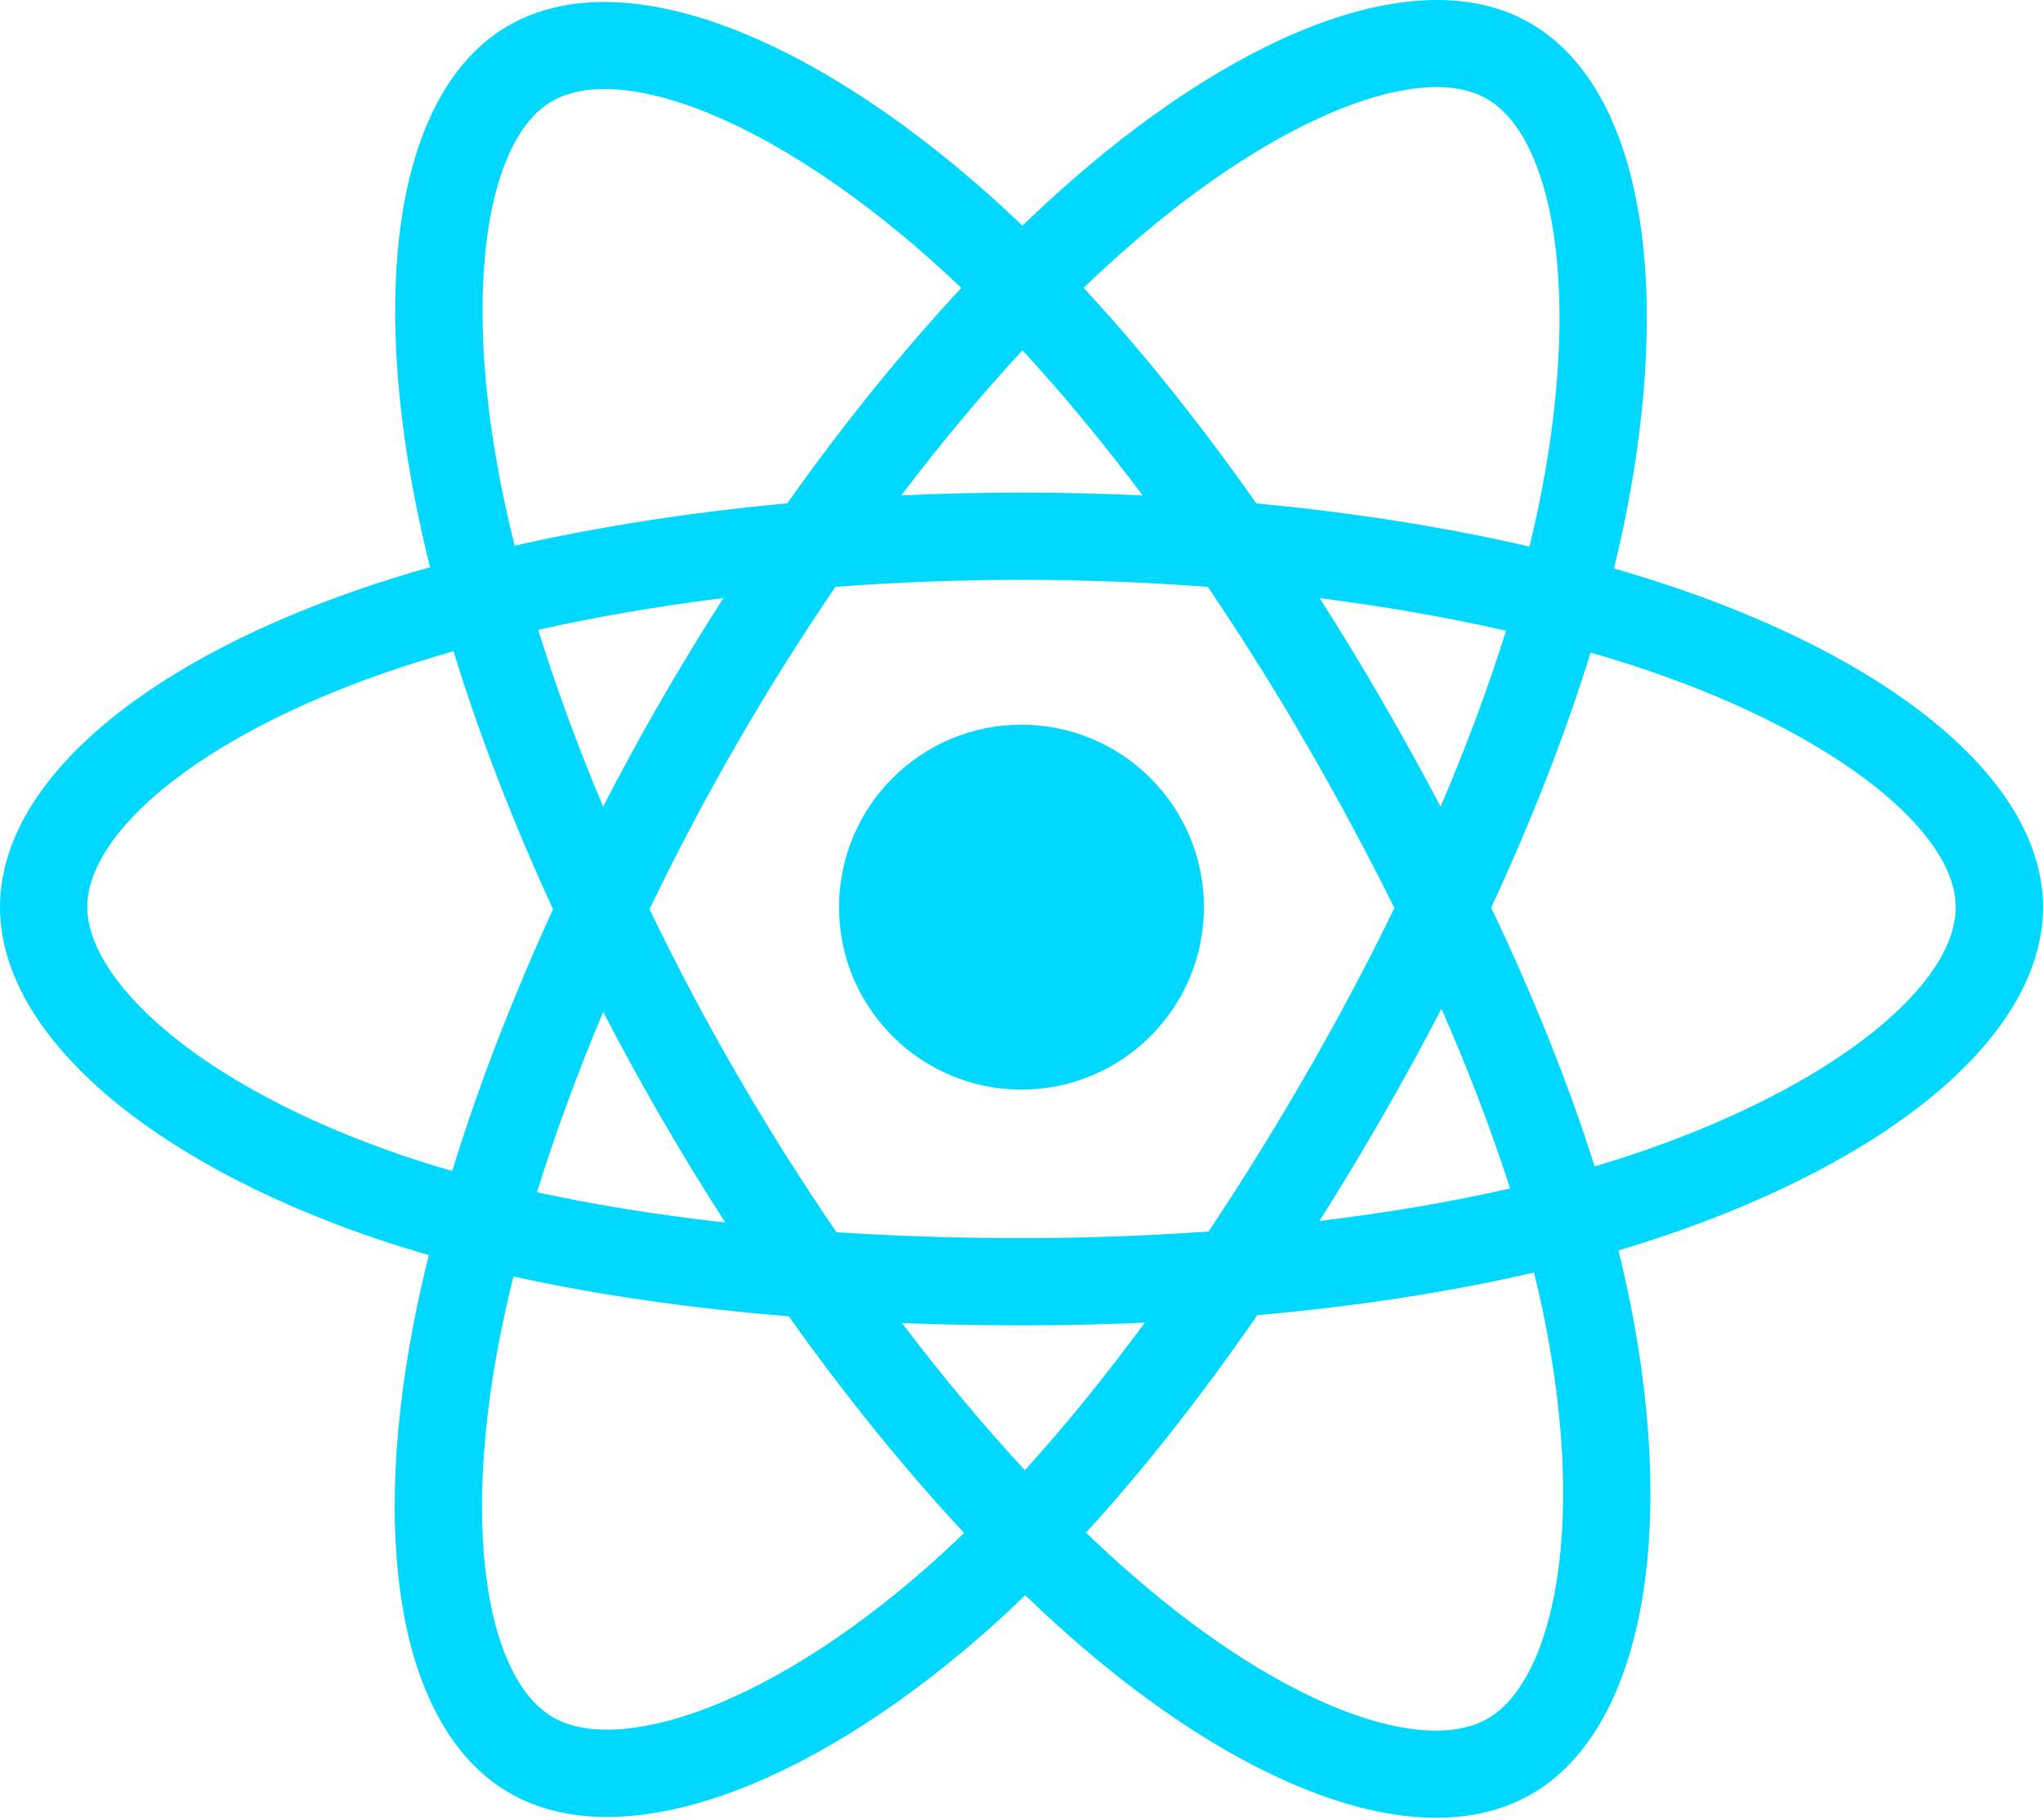
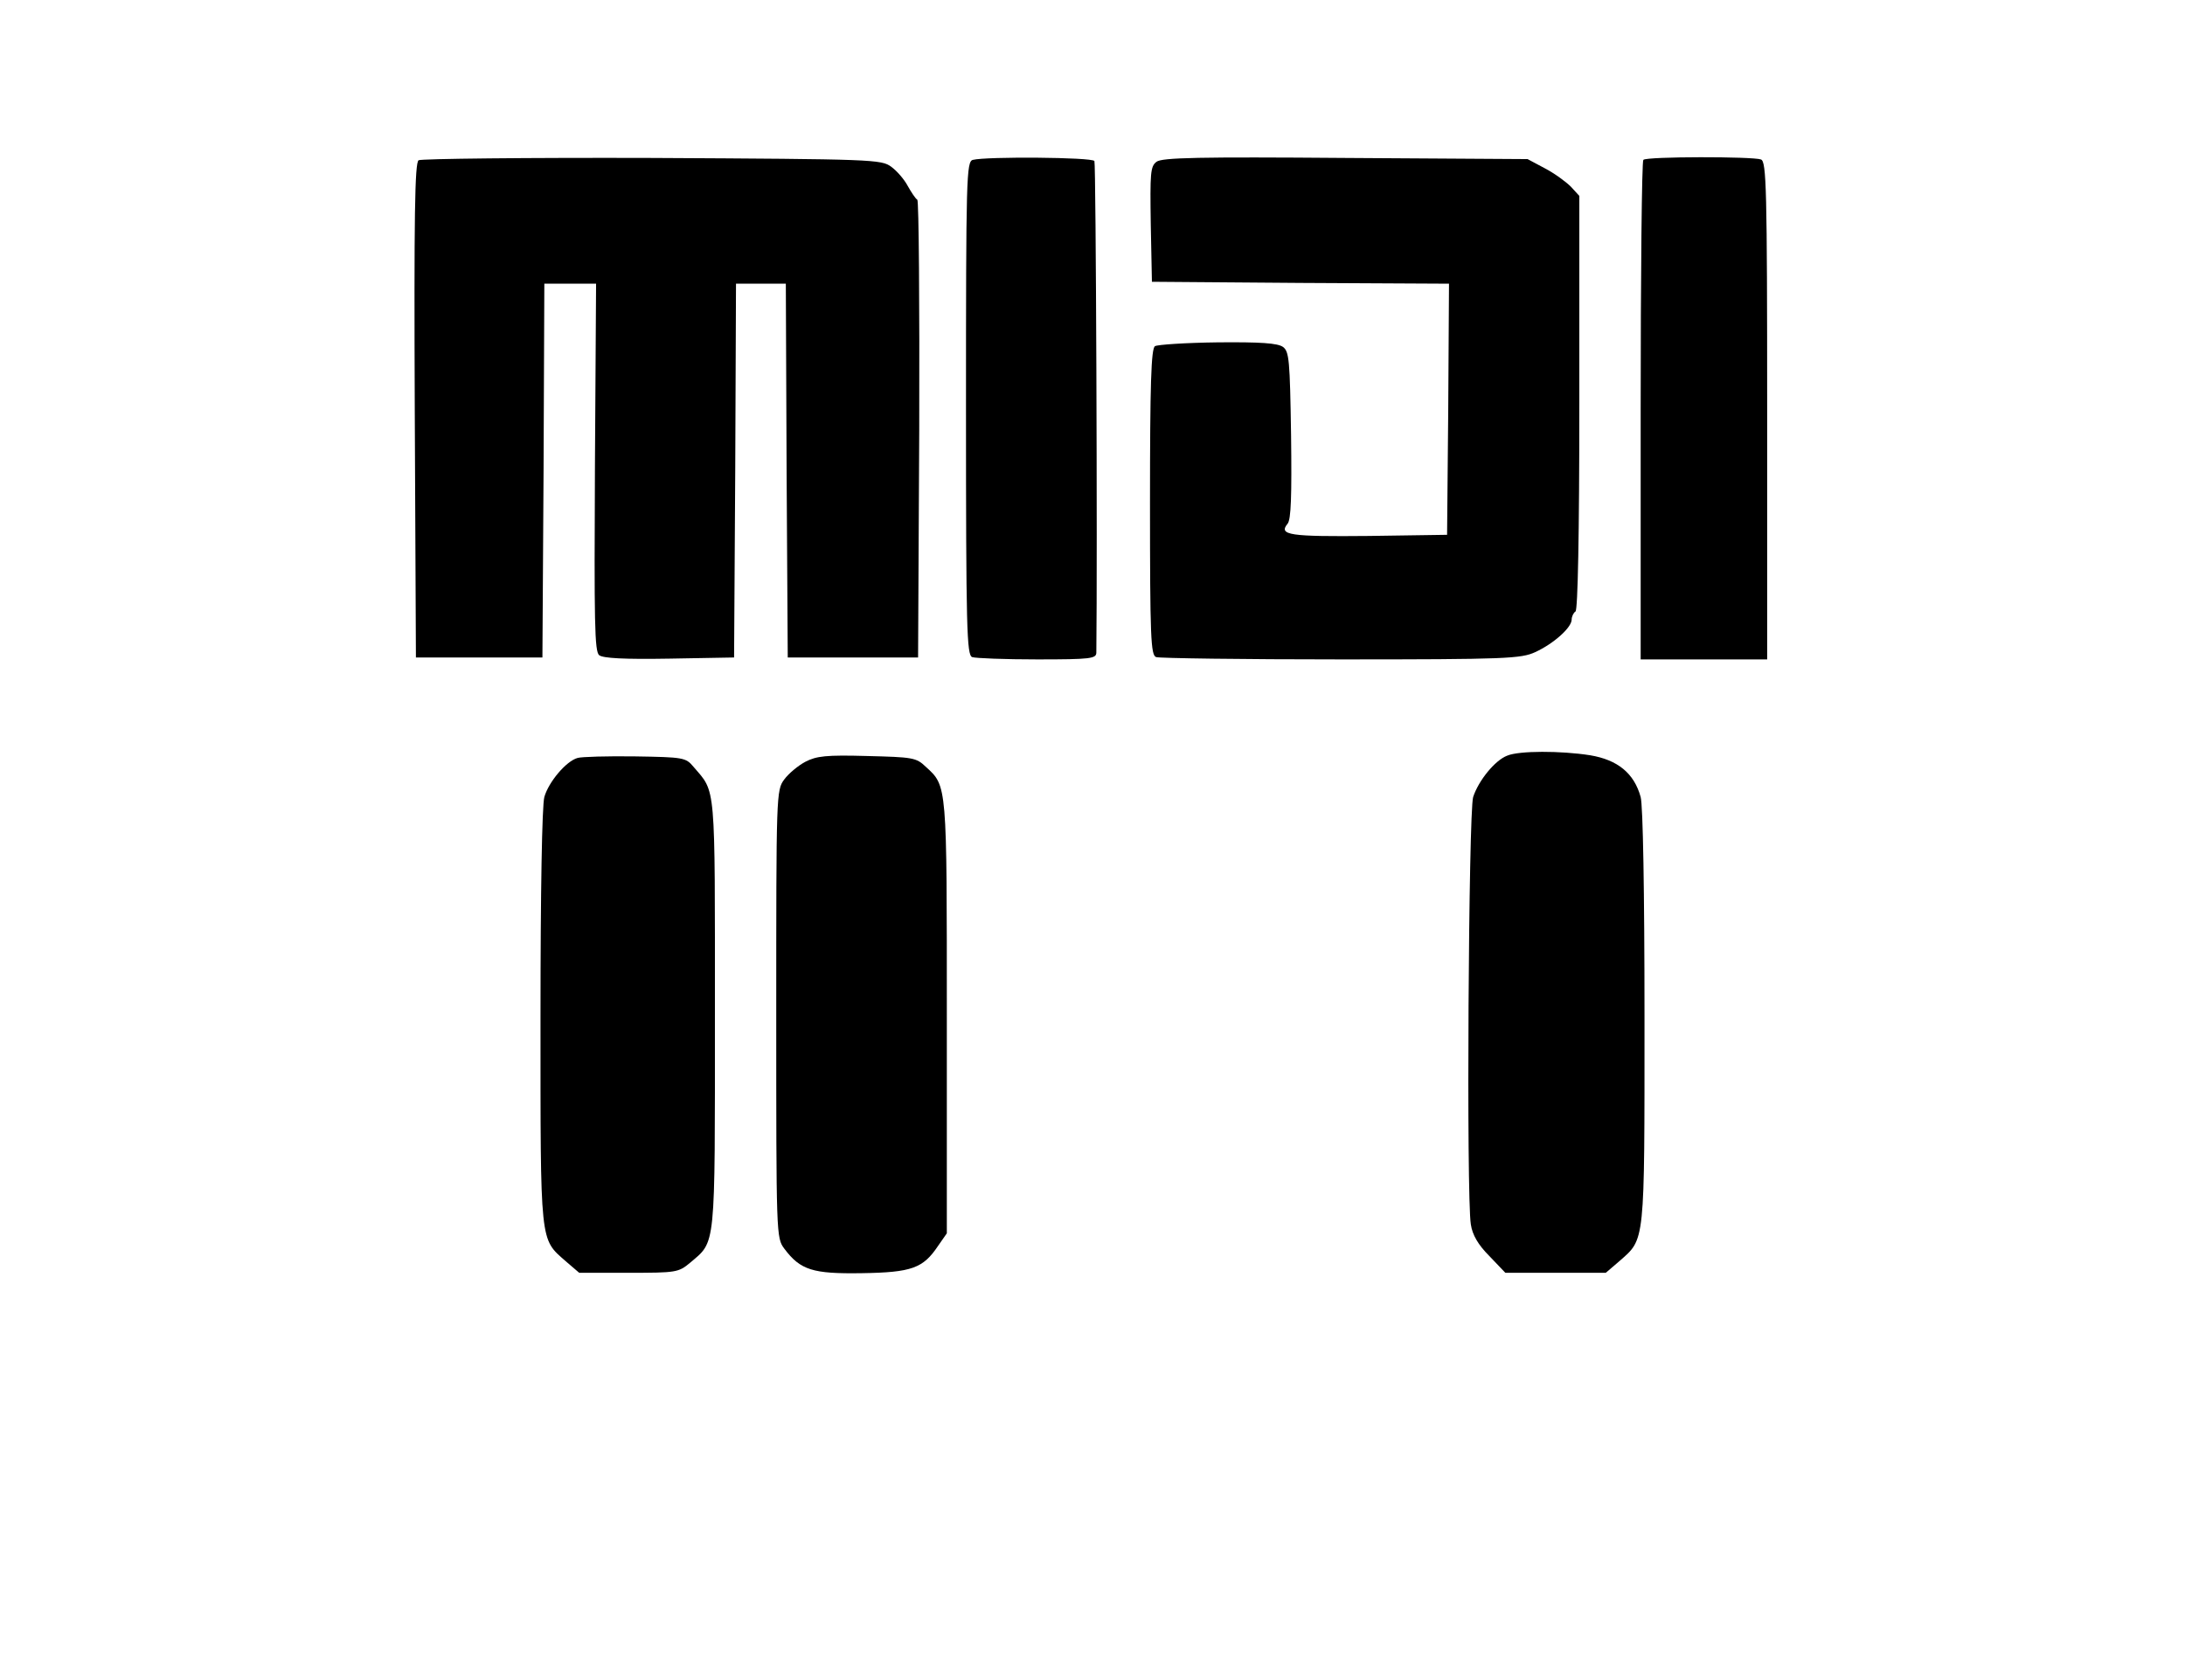
- <svg xmlns="http://www.w3.org/2000/svg" aria-hidden="true" role="img" class="iconify iconify--logos" width="35.93" height="32" preserveAspectRatio="xMidYMid meet" viewBox="0 0 256 228">
-   <path fill="#00D8FF" d="M210.483 73.824a171.49 171.49 0 0 0-8.24-2.597c.465-1.9.893-3.777 1.273-5.621c6.238-30.281 2.16-54.676-11.769-62.708c-13.355-7.7-35.196.329-57.254 19.526a171.23 171.23 0 0 0-6.375 5.848a155.866 155.866 0 0 0-4.241-3.917C100.759 3.829 77.587-4.822 63.673 3.233C50.33 10.957 46.379 33.89 51.995 62.588a170.974 170.974 0 0 0 1.892 8.48c-3.28.932-6.445 1.924-9.474 2.98C17.309 83.498 0 98.307 0 113.668c0 15.865 18.582 31.778 46.812 41.427a145.52 145.52 0 0 0 6.921 2.165a167.467 167.467 0 0 0-2.01 9.138c-5.354 28.2-1.173 50.591 12.134 58.266c13.744 7.926 36.812-.22 59.273-19.855a145.567 145.567 0 0 0 5.342-4.923a168.064 168.064 0 0 0 6.92 6.314c21.758 18.722 43.246 26.282 56.54 18.586c13.731-7.949 18.194-32.003 12.4-61.268a145.016 145.016 0 0 0-1.535-6.842c1.62-.48 3.21-.974 4.76-1.488c29.348-9.723 48.443-25.443 48.443-41.52c0-15.417-17.868-30.326-45.517-39.844Zm-6.365 70.984c-1.4.463-2.836.91-4.3 1.345c-3.24-10.257-7.612-21.163-12.963-32.432c5.106-11 9.31-21.767 12.459-31.957c2.619.758 5.16 1.557 7.61 2.4c23.69 8.156 38.14 20.213 38.14 29.504c0 9.896-15.606 22.743-40.946 31.14Zm-10.514 20.834c2.562 12.94 2.927 24.64 1.23 33.787c-1.524 8.219-4.59 13.698-8.382 15.893c-8.067 4.67-25.32-1.4-43.927-17.412a156.726 156.726 0 0 1-6.437-5.87c7.214-7.889 14.423-17.06 21.459-27.246c12.376-1.098 24.068-2.894 34.671-5.345a134.17 134.17 0 0 1 1.386 6.193ZM87.276 214.515c-7.882 2.783-14.16 2.863-17.955.675c-8.075-4.657-11.432-22.636-6.853-46.752a156.923 156.923 0 0 1 1.869-8.499c10.486 2.32 22.093 3.988 34.498 4.994c7.084 9.967 14.501 19.128 21.976 27.15a134.668 134.668 0 0 1-4.877 4.492c-9.933 8.682-19.886 14.842-28.658 17.94ZM50.35 144.747c-12.483-4.267-22.792-9.812-29.858-15.863c-6.35-5.437-9.555-10.836-9.555-15.216c0-9.322 13.897-21.212 37.076-29.293c2.813-.98 5.757-1.905 8.812-2.773c3.204 10.42 7.406 21.315 12.477 32.332c-5.137 11.18-9.399 22.249-12.634 32.792a134.718 134.718 0 0 1-6.318-1.979Zm12.378-84.26c-4.811-24.587-1.616-43.134 6.425-47.789c8.564-4.958 27.502 2.111 47.463 19.835a144.318 144.318 0 0 1 3.841 3.545c-7.438 7.987-14.787 17.08-21.808 26.988c-12.04 1.116-23.565 2.908-34.161 5.309a160.342 160.342 0 0 1-1.76-7.887Zm110.427 27.268a347.8 347.8 0 0 0-7.785-12.803c8.168 1.033 15.994 2.404 23.343 4.08c-2.206 7.072-4.956 14.465-8.193 22.045a381.151 381.151 0 0 0-7.365-13.322Zm-45.032-43.861c5.044 5.465 10.096 11.566 15.065 18.186a322.04 322.04 0 0 0-30.257-.006c4.974-6.559 10.069-12.652 15.192-18.18ZM82.802 87.83a323.167 323.167 0 0 0-7.227 13.238c-3.184-7.553-5.909-14.98-8.134-22.152c7.304-1.634 15.093-2.97 23.209-3.984a321.524 321.524 0 0 0-7.848 12.897Zm8.081 65.352c-8.385-.936-16.291-2.203-23.593-3.793c2.26-7.3 5.045-14.885 8.298-22.6a321.187 321.187 0 0 0 7.257 13.246c2.594 4.48 5.28 8.868 8.038 13.147Zm37.542 31.03c-5.184-5.592-10.354-11.779-15.403-18.433c4.902.192 9.899.29 14.978.29c5.218 0 10.376-.117 15.453-.343c-4.985 6.774-10.018 12.97-15.028 18.486Zm52.198-57.817c3.422 7.8 6.306 15.345 8.596 22.52c-7.422 1.694-15.436 3.058-23.88 4.071a382.417 382.417 0 0 0 7.859-13.026a347.403 347.403 0 0 0 7.425-13.565Zm-16.898 8.101a358.557 358.557 0 0 1-12.281 19.815a329.4 329.4 0 0 1-23.444.823c-7.967 0-15.716-.248-23.178-.732a310.202 310.202 0 0 1-12.513-19.846h.001a307.41 307.41 0 0 1-10.923-20.627a310.278 310.278 0 0 1 10.89-20.637l-.001.001a307.318 307.318 0 0 1 12.413-19.761c7.613-.576 15.42-.876 23.31-.876H128c7.926 0 15.743.303 23.354.883a329.357 329.357 0 0 1 12.335 19.695a358.489 358.489 0 0 1 11.036 20.54a329.472 329.472 0 0 1-11 20.722Zm22.56-122.124c8.572 4.944 11.906 24.881 6.52 51.026c-.344 1.668-.73 3.367-1.15 5.09c-10.622-2.452-22.155-4.275-34.23-5.408c-7.034-10.017-14.323-19.124-21.64-27.008a160.789 160.789 0 0 1 5.888-5.4c18.9-16.447 36.564-22.941 44.612-18.3ZM128 90.808c12.625 0 22.86 10.235 22.86 22.86s-10.235 22.86-22.86 22.86s-22.86-10.235-22.86-22.86s10.235-22.86 22.86-22.86Z" />
+ <svg xmlns="http://www.w3.org/2000/svg" version="1.0" width="570pt" height="438pt" viewBox="0 0 570 438" preserveAspectRatio="xMidYMid meet">
+   <g transform="translate(0,438) scale(0.1,-0.1)" fill="#000000" stroke="none">
+     <path d="M1092 3962 c-10 -7 -12 -144 -10 -653 l3 -644 165 0 165 0 3 488 2 487 68 0 67 0 -3 -478 c-2 -404 -1 -481 11 -491 10 -8 65 -11 183 -9 l169 3 3 488 2 487 65 0 65 0 2 -487 3 -488 170 0 170 0 3 594 c1 327 -1 597 -5 600 -5 3 -16 20 -25 36 -9 17 -28 39 -43 50 -26 19 -44 20 -623 23 -328 1 -603 -2 -610 -6z" />
+     <path d="M2538 3963 c-17 -4 -18 -44 -18 -648 0 -577 2 -643 16 -649 9 -3 85 -6 170 -6 140 0 154 2 154 18 3 257 -1 1275 -5 1282 -6 10 -282 12 -317 3z" />
+     <path d="M3017 3958 c-16 -12 -17 -29 -15 -163 l3 -150 388 -3 387 -2 -2 -328 -3 -327 -204 -3 c-206 -2 -237 2 -212 32 9 11 11 72 9 231 -3 196 -5 218 -21 230 -14 10 -58 13 -170 12 -84 -1 -158 -6 -164 -10 -10 -6 -13 -99 -13 -407 0 -354 2 -399 16 -404 9 -3 226 -6 482 -6 432 0 470 2 507 19 48 22 95 64 95 85 0 8 5 18 10 21 6 4 10 197 10 545 l0 539 -22 24 c-13 13 -43 35 -68 48 l-45 24 -475 3 c-381 3 -479 1 -493 -10z" />
+     <path d="M4287 3963 c-4 -3 -7 -298 -7 -655 l0 -648 165 0 165 0 0 649 c0 582 -2 649 -16 655 -21 8 -299 8 -307 -1z" />
+     <path d="M3932 2409 c-32 -12 -75 -65 -89 -108 -12 -39 -18 -1042 -6 -1115 4 -27 19 -53 48 -82 l42 -44 131 0 131 0 35 30 c68 60 66 39 66 637 0 329 -4 552 -10 574 -17 62 -60 97 -132 109 -77 12 -185 12 -216 -1z" />
+     <path d="M1507 2403 c-30 -8 -76 -63 -87 -102 -6 -22 -10 -245 -10 -574 0 -598 -2 -577 66 -637 l35 -30 129 0 c124 0 130 1 160 26 68 58 65 29 65 649 0 610 3 576 -56 645 -20 24 -26 25 -153 27 -72 1 -139 -1 -149 -4z" />
+     <path d="M2101 2393 c-19 -10 -44 -31 -55 -46 -21 -28 -21 -38 -21 -612 0 -578 0 -584 21 -612 42 -56 74 -66 202 -64 131 2 160 13 199 71 l23 33 0 564 c0 610 1 602 -55 653 -25 24 -34 25 -153 28 -107 3 -132 0 -161 -15z" />
+   </g>
</svg>
